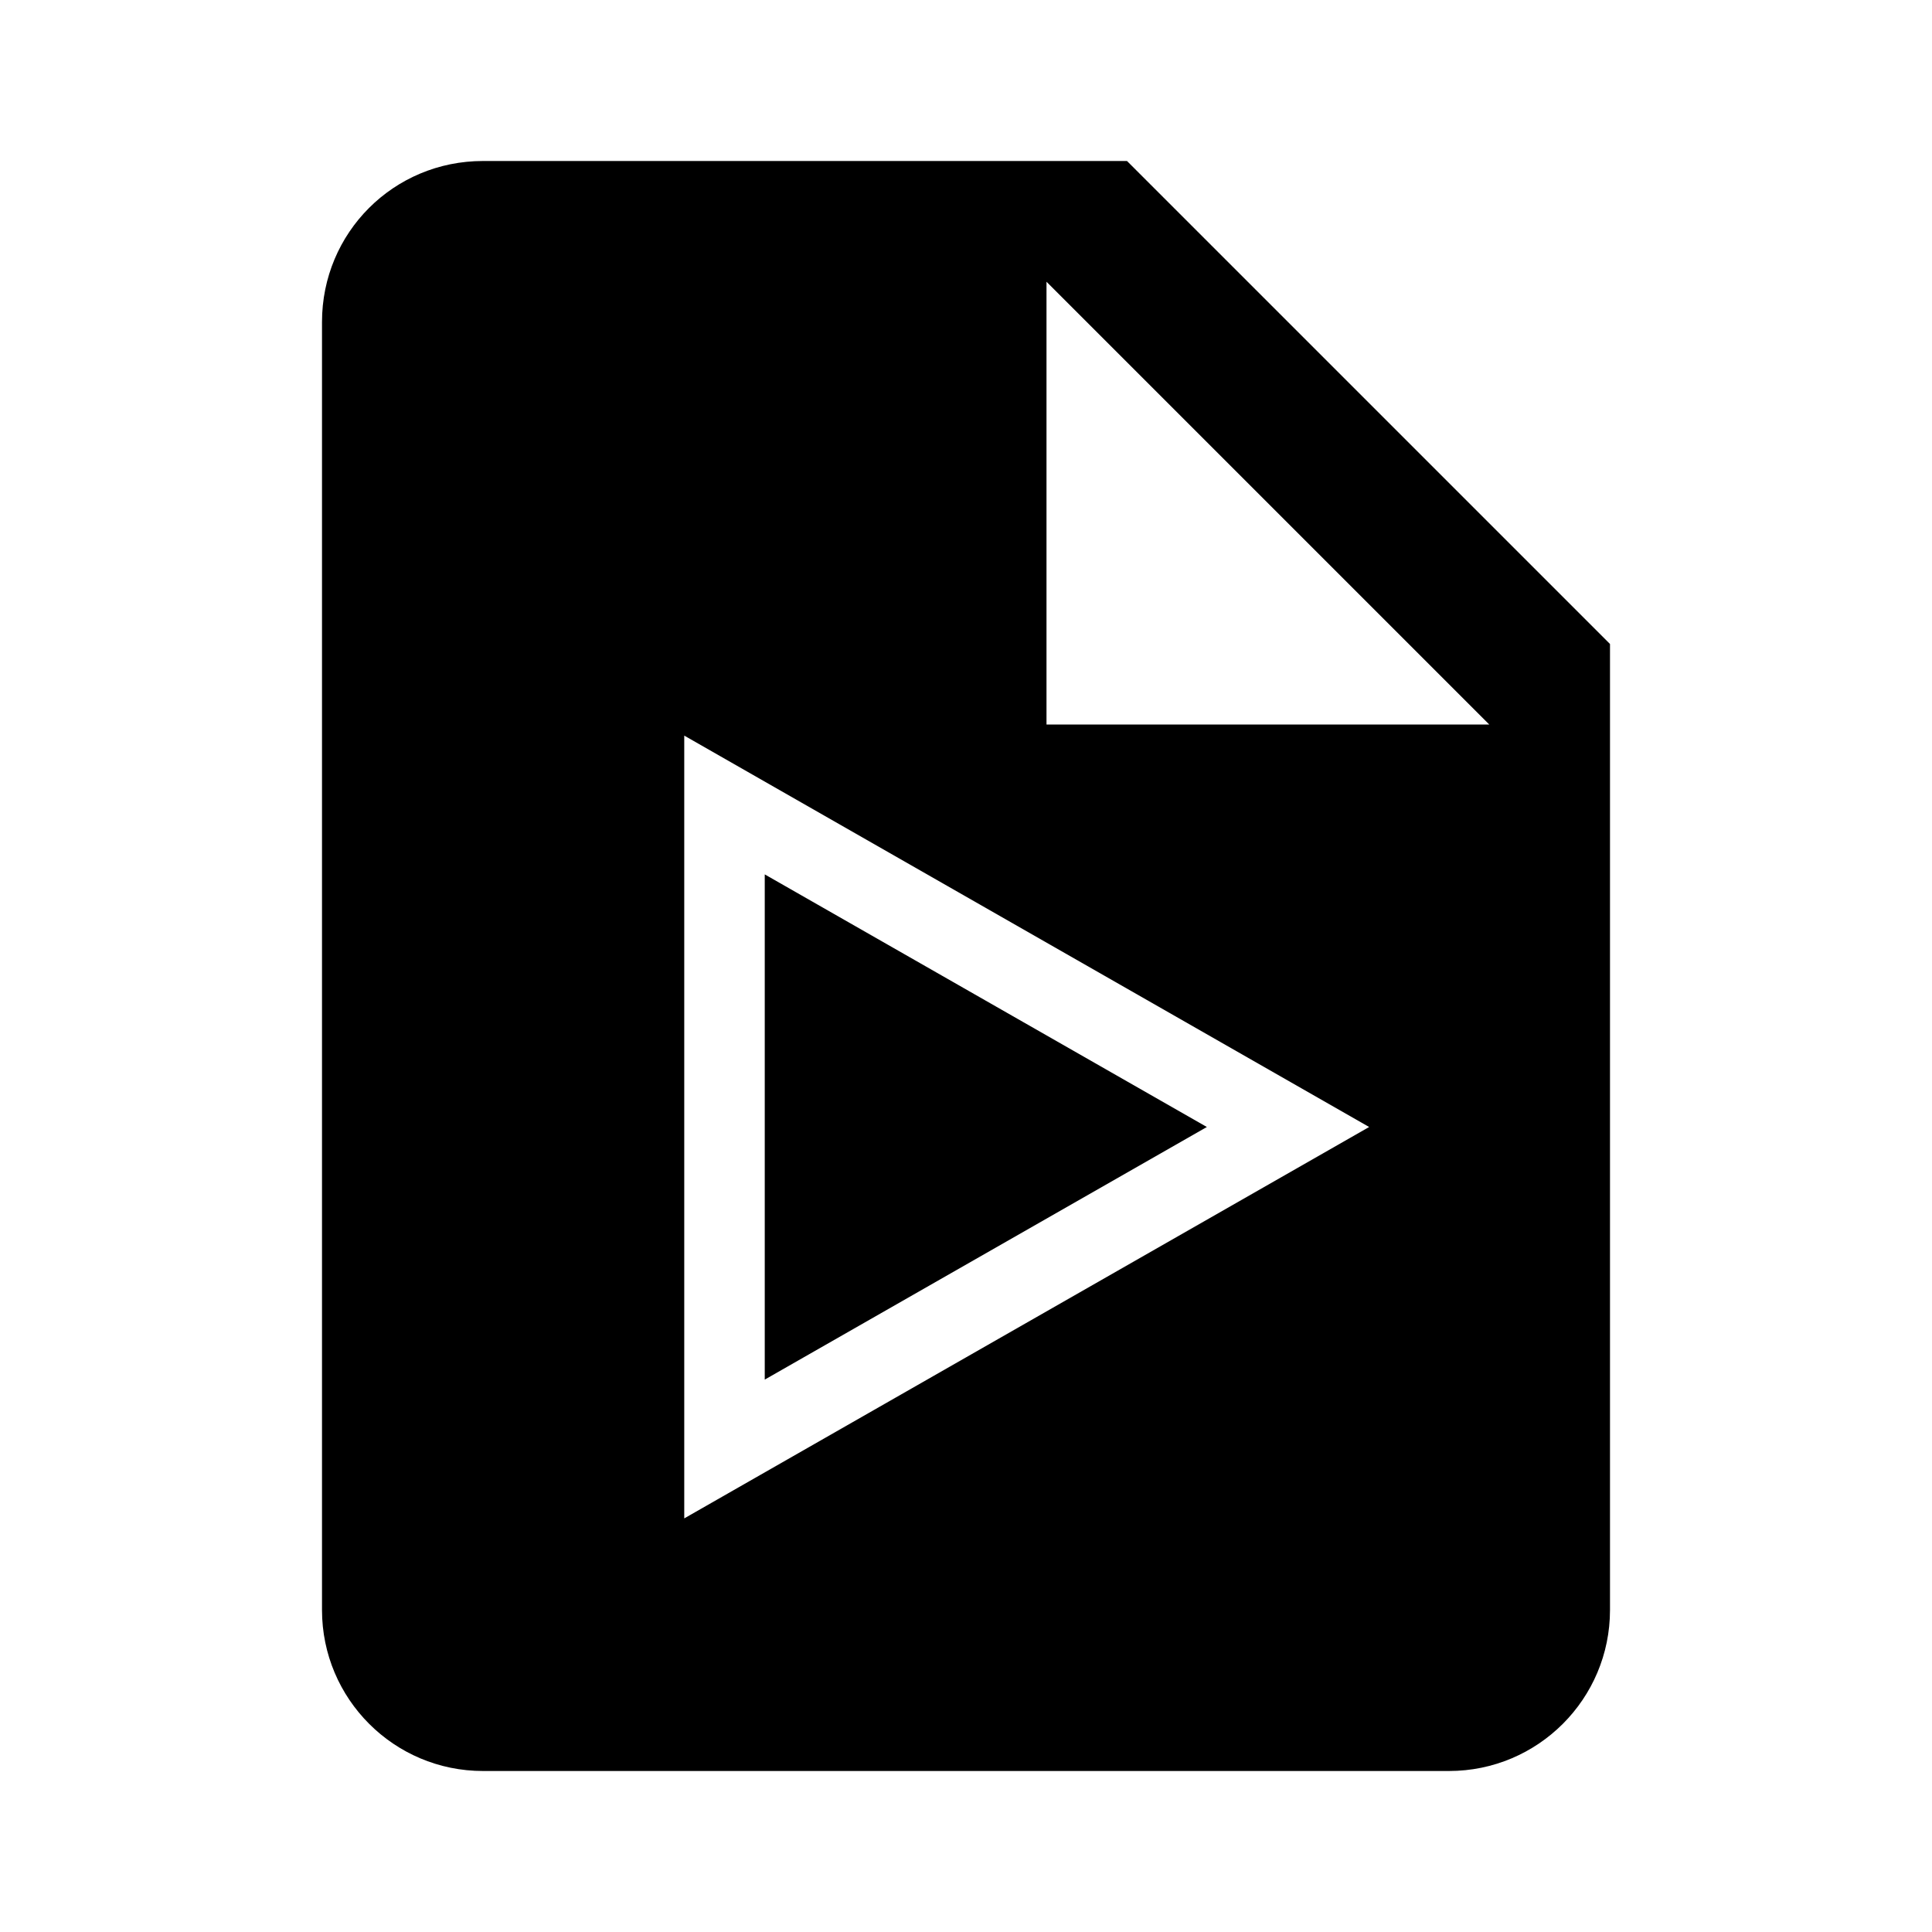
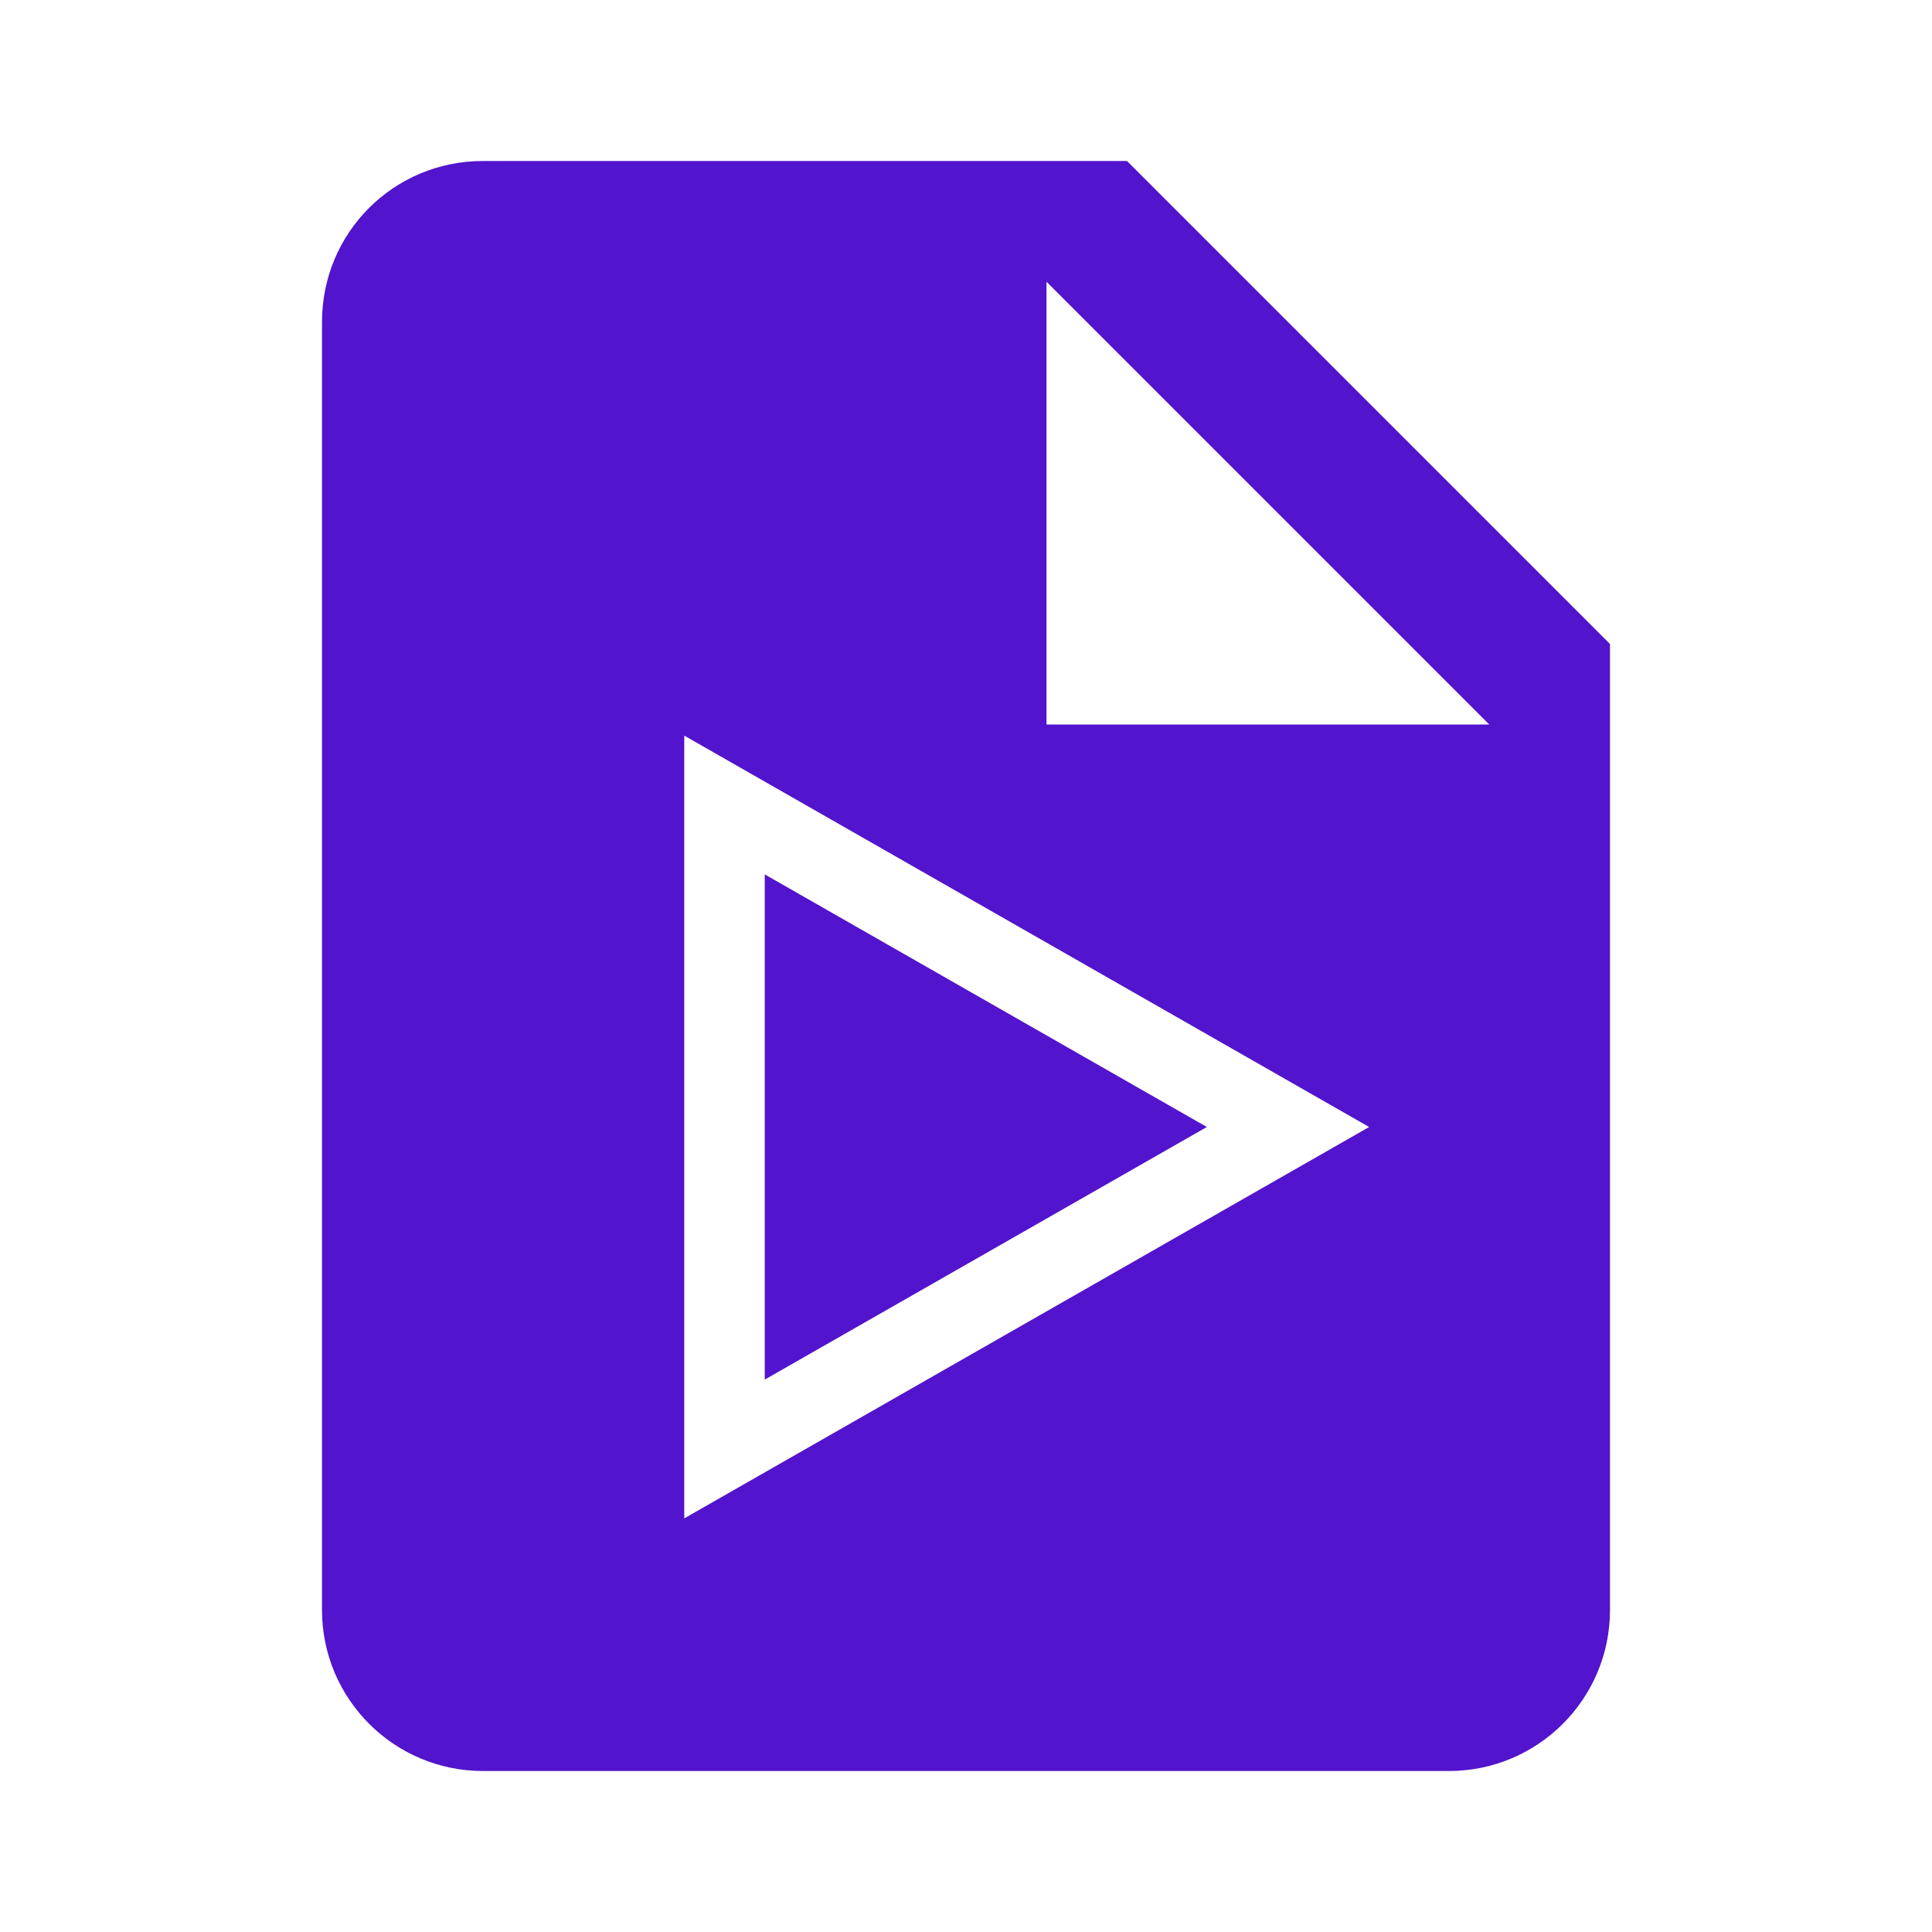
<svg xmlns="http://www.w3.org/2000/svg" width="24" height="24" viewBox="0 0 24 24">
-   <path d="M14.992 14L9.5 17.138v-6.276L14.992 14z" />
-   <path fill-rule="evenodd" d="M4 4c0-1.11.89-2 2-2h8l6 6v12a2 2 0 01-2 2H6a2 2 0 01-2-2V4zm9-.5V9h5.5L13 3.5zM8.5 9.138v9.724L17.008 14 8.5 9.138z" clip-rule="evenodd" />
+   <path fill="#5214CC" d="M14.992 14L9.5 17.138v-6.276L14.992 14z" />
+   <path fill-rule="evenodd" fill="#5214CC" d="M4 4c0-1.11.89-2 2-2h8l6 6v12a2 2 0 01-2 2H6a2 2 0 01-2-2V4zm9-.5V9h5.5L13 3.5zM8.5 9.138v9.724L17.008 14 8.5 9.138z" clip-rule="evenodd" />
</svg>
